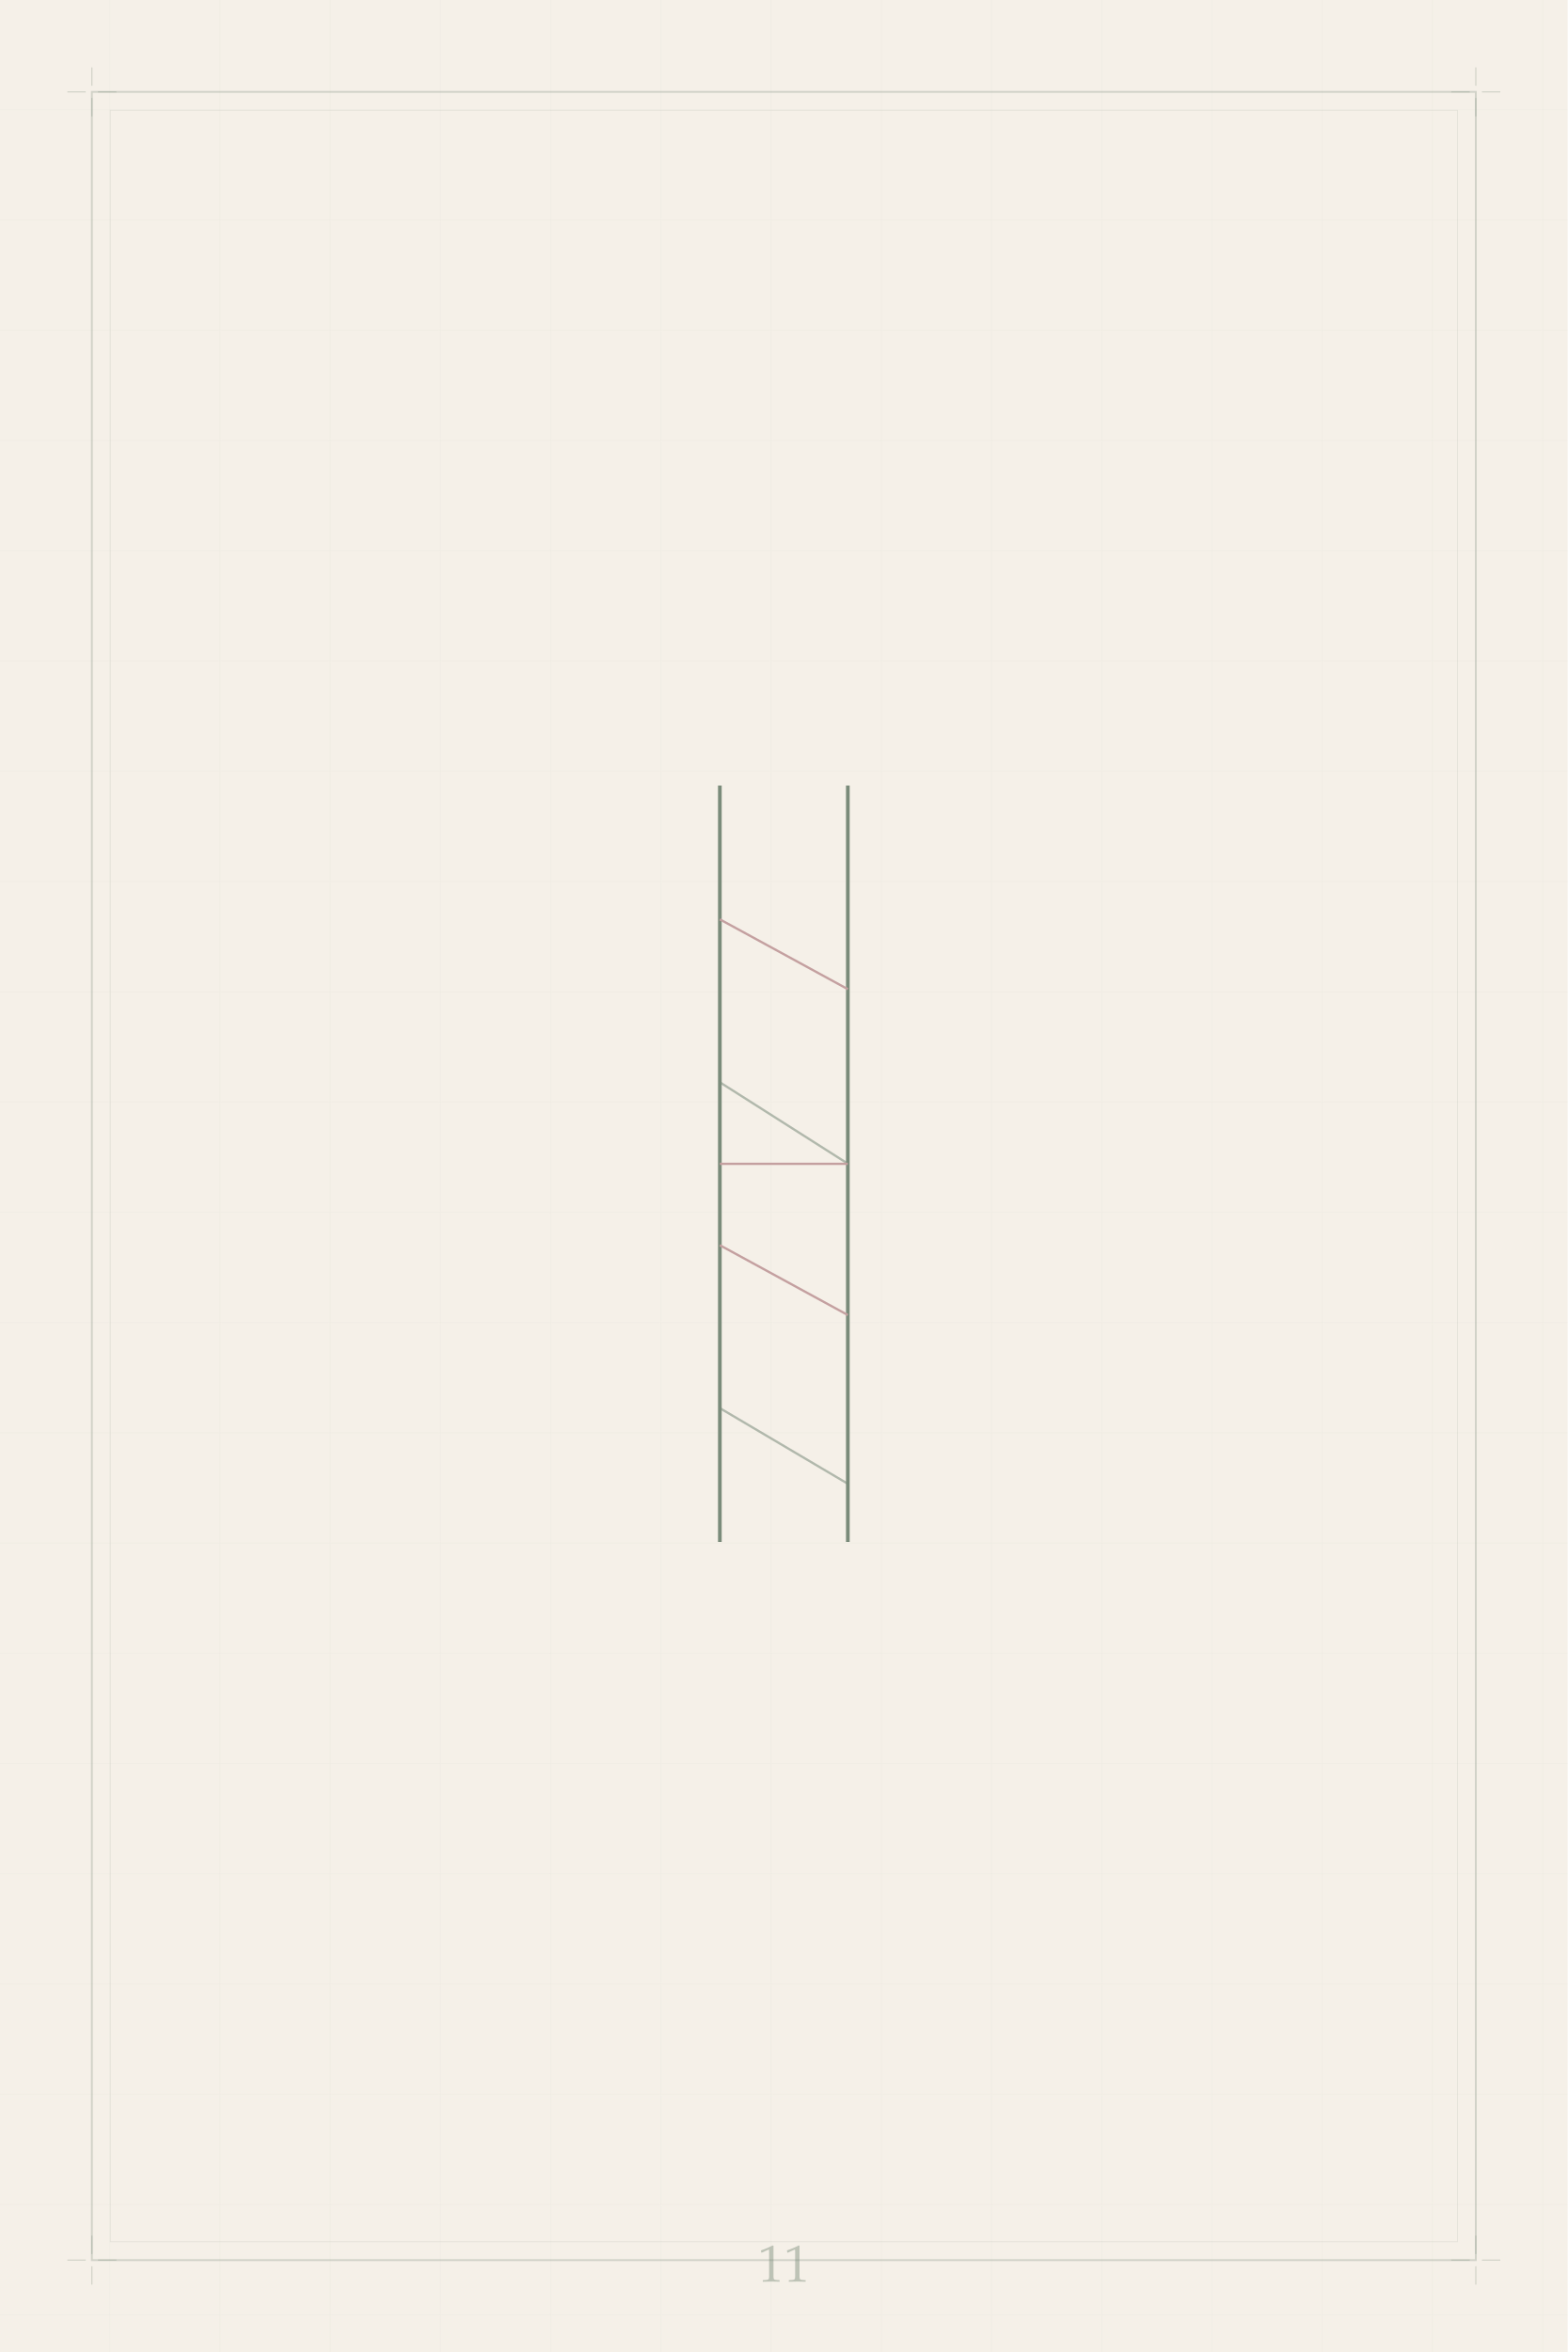
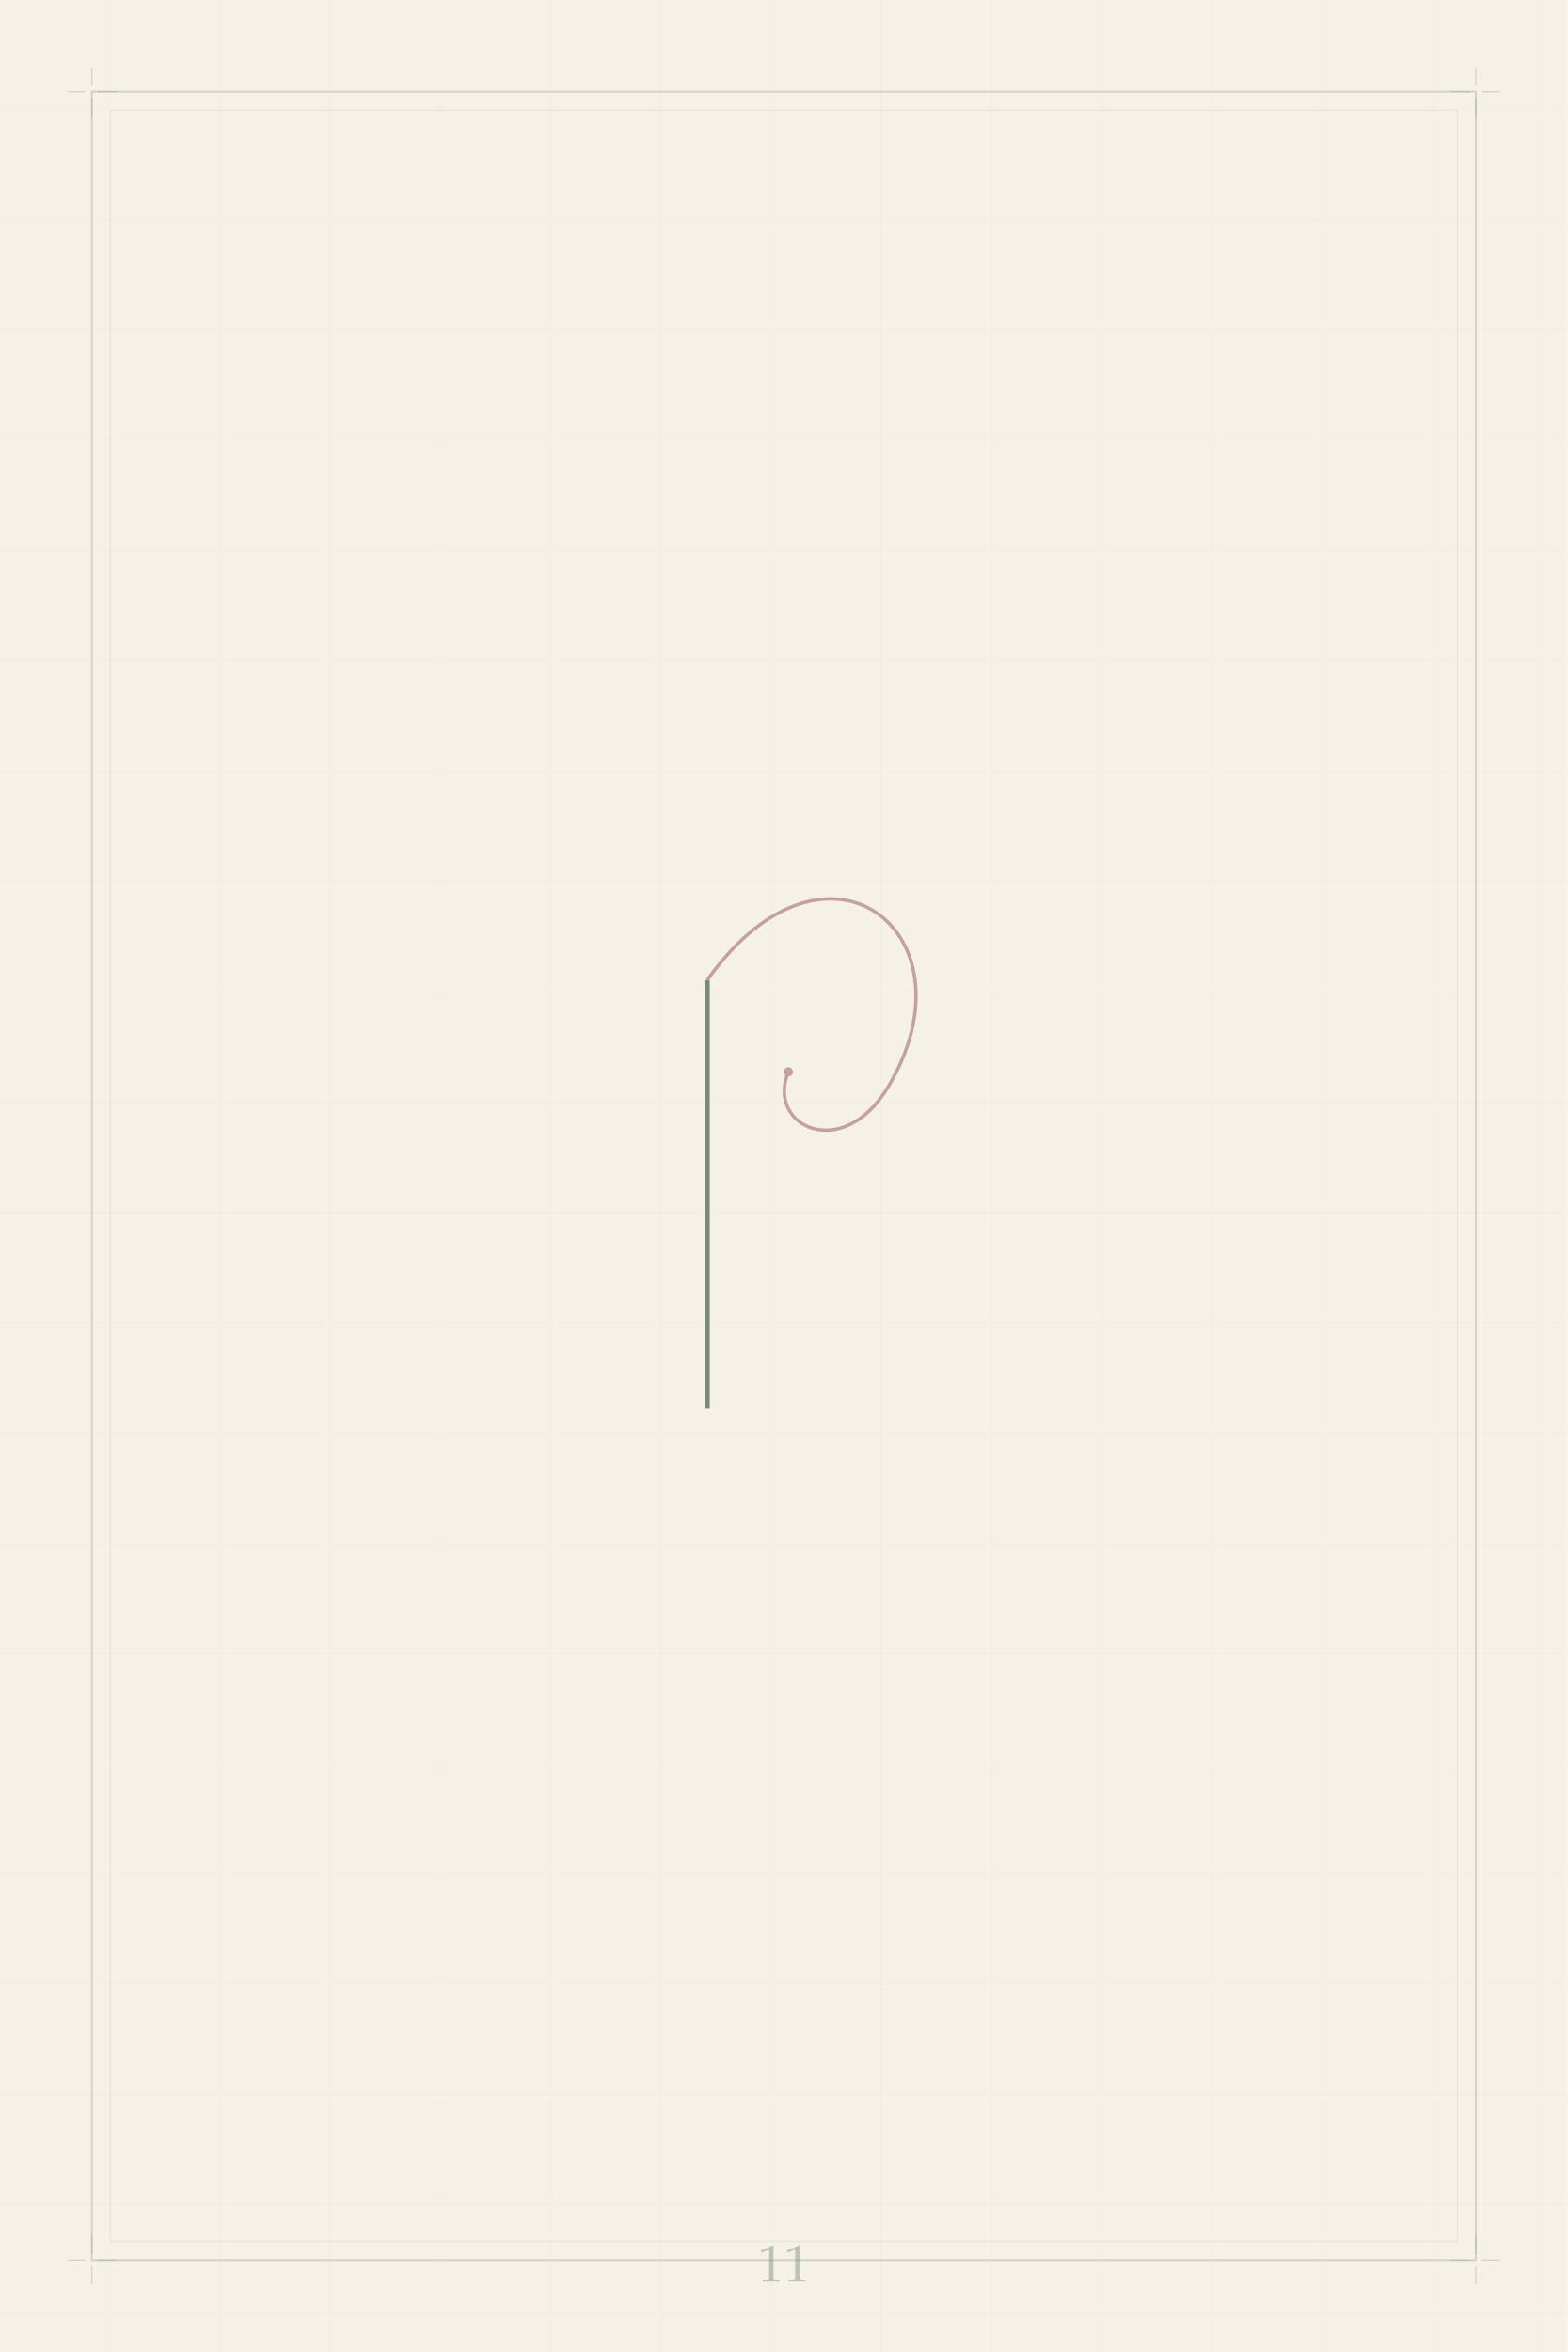
<svg xmlns="http://www.w3.org/2000/svg" viewBox="0 0 1024 1536">
  <defs>
    <pattern id="g" width="72" height="72" patternUnits="userSpaceOnUse">
      <path d="M72 0L72 72M0 72L72 72" fill="none" stroke="#7A8B7A" stroke-width="0.4" opacity=".08" />
    </pattern>
  </defs>
  <rect width="1024" height="1536" fill="#F5F0E8" />
  <rect width="1024" height="1536" fill="url(#g)" />
  <rect x="60" y="60" width="904" height="1416" fill="none" stroke="#7A8B7A" stroke-width="1.2" opacity=".3" />
  <rect x="72" y="72" width="880" height="1392" fill="none" stroke="#7A8B7A" stroke-width="0.5" opacity=".15" />
  <g stroke="#7A8B7A" stroke-width="0.8" opacity=".28">
    <line x1="44" y1="60" x2="56" y2="60" />
    <line x1="64" y1="60" x2="76" y2="60" />
    <line x1="60" y1="44" x2="60" y2="56" />
    <line x1="60" y1="64" x2="60" y2="76" />
    <line x1="948" y1="60" x2="960" y2="60" />
    <line x1="968" y1="60" x2="980" y2="60" />
    <line x1="964" y1="44" x2="964" y2="56" />
    <line x1="964" y1="64" x2="964" y2="76" />
    <line x1="44" y1="1476" x2="56" y2="1476" />
    <line x1="64" y1="1476" x2="76" y2="1476" />
    <line x1="60" y1="1460" x2="60" y2="1472" />
    <line x1="60" y1="1480" x2="60" y2="1492" />
    <line x1="948" y1="1476" x2="960" y2="1476" />
    <line x1="968" y1="1476" x2="980" y2="1476" />
    <line x1="964" y1="1460" x2="964" y2="1472" />
    <line x1="964" y1="1480" x2="964" y2="1492" />
  </g>
-   <line x1="470.2" y1="513" x2="470.2" y2="1007" stroke="#7A8B7A" stroke-width="2.4" />
-   <line x1="553.8" y1="513" x2="553.8" y2="1007" stroke="#7A8B7A" stroke-width="2.4" />
-   <line x1="470.2" y1="600.4" x2="553.8" y2="646" stroke="#C4A0A0" stroke-width="1.5" />
-   <line x1="470.2" y1="706.8" x2="553.8" y2="759.96" stroke="#7A8B7A" stroke-width="1.5" opacity=".55" />
-   <line x1="470.2" y1="813.2" x2="553.8" y2="858.8" stroke="#C4A0A0" stroke-width="1.5" />
-   <line x1="470.2" y1="919.6" x2="553.8" y2="969" stroke="#7A8B7A" stroke-width="1.5" opacity=".55" />
-   <line x1="470.2" y1="760.05" x2="553.8" y2="760.05" stroke="#C4A0A0" stroke-width="1.5" />
+   <line x1="462" y1="920" x2="462" y2="640" stroke="#7A8B7A" stroke-width="3.2" />
+   <path d="M462 640 C540 530, 640 610, 580 710 C550 760, 500 735, 515 700" fill="none" stroke="#C4A0A0" stroke-width="2.2" />
+   <circle cx="515" cy="700" r="3" fill="#C4A0A0" />
  <text x="512" y="1490" text-anchor="middle" font-family="Georgia, Palatino Linotype, Palatino, Book Antiqua, serif" font-size="34" fill="#7A8B7A" opacity=".45">11</text>
</svg>
